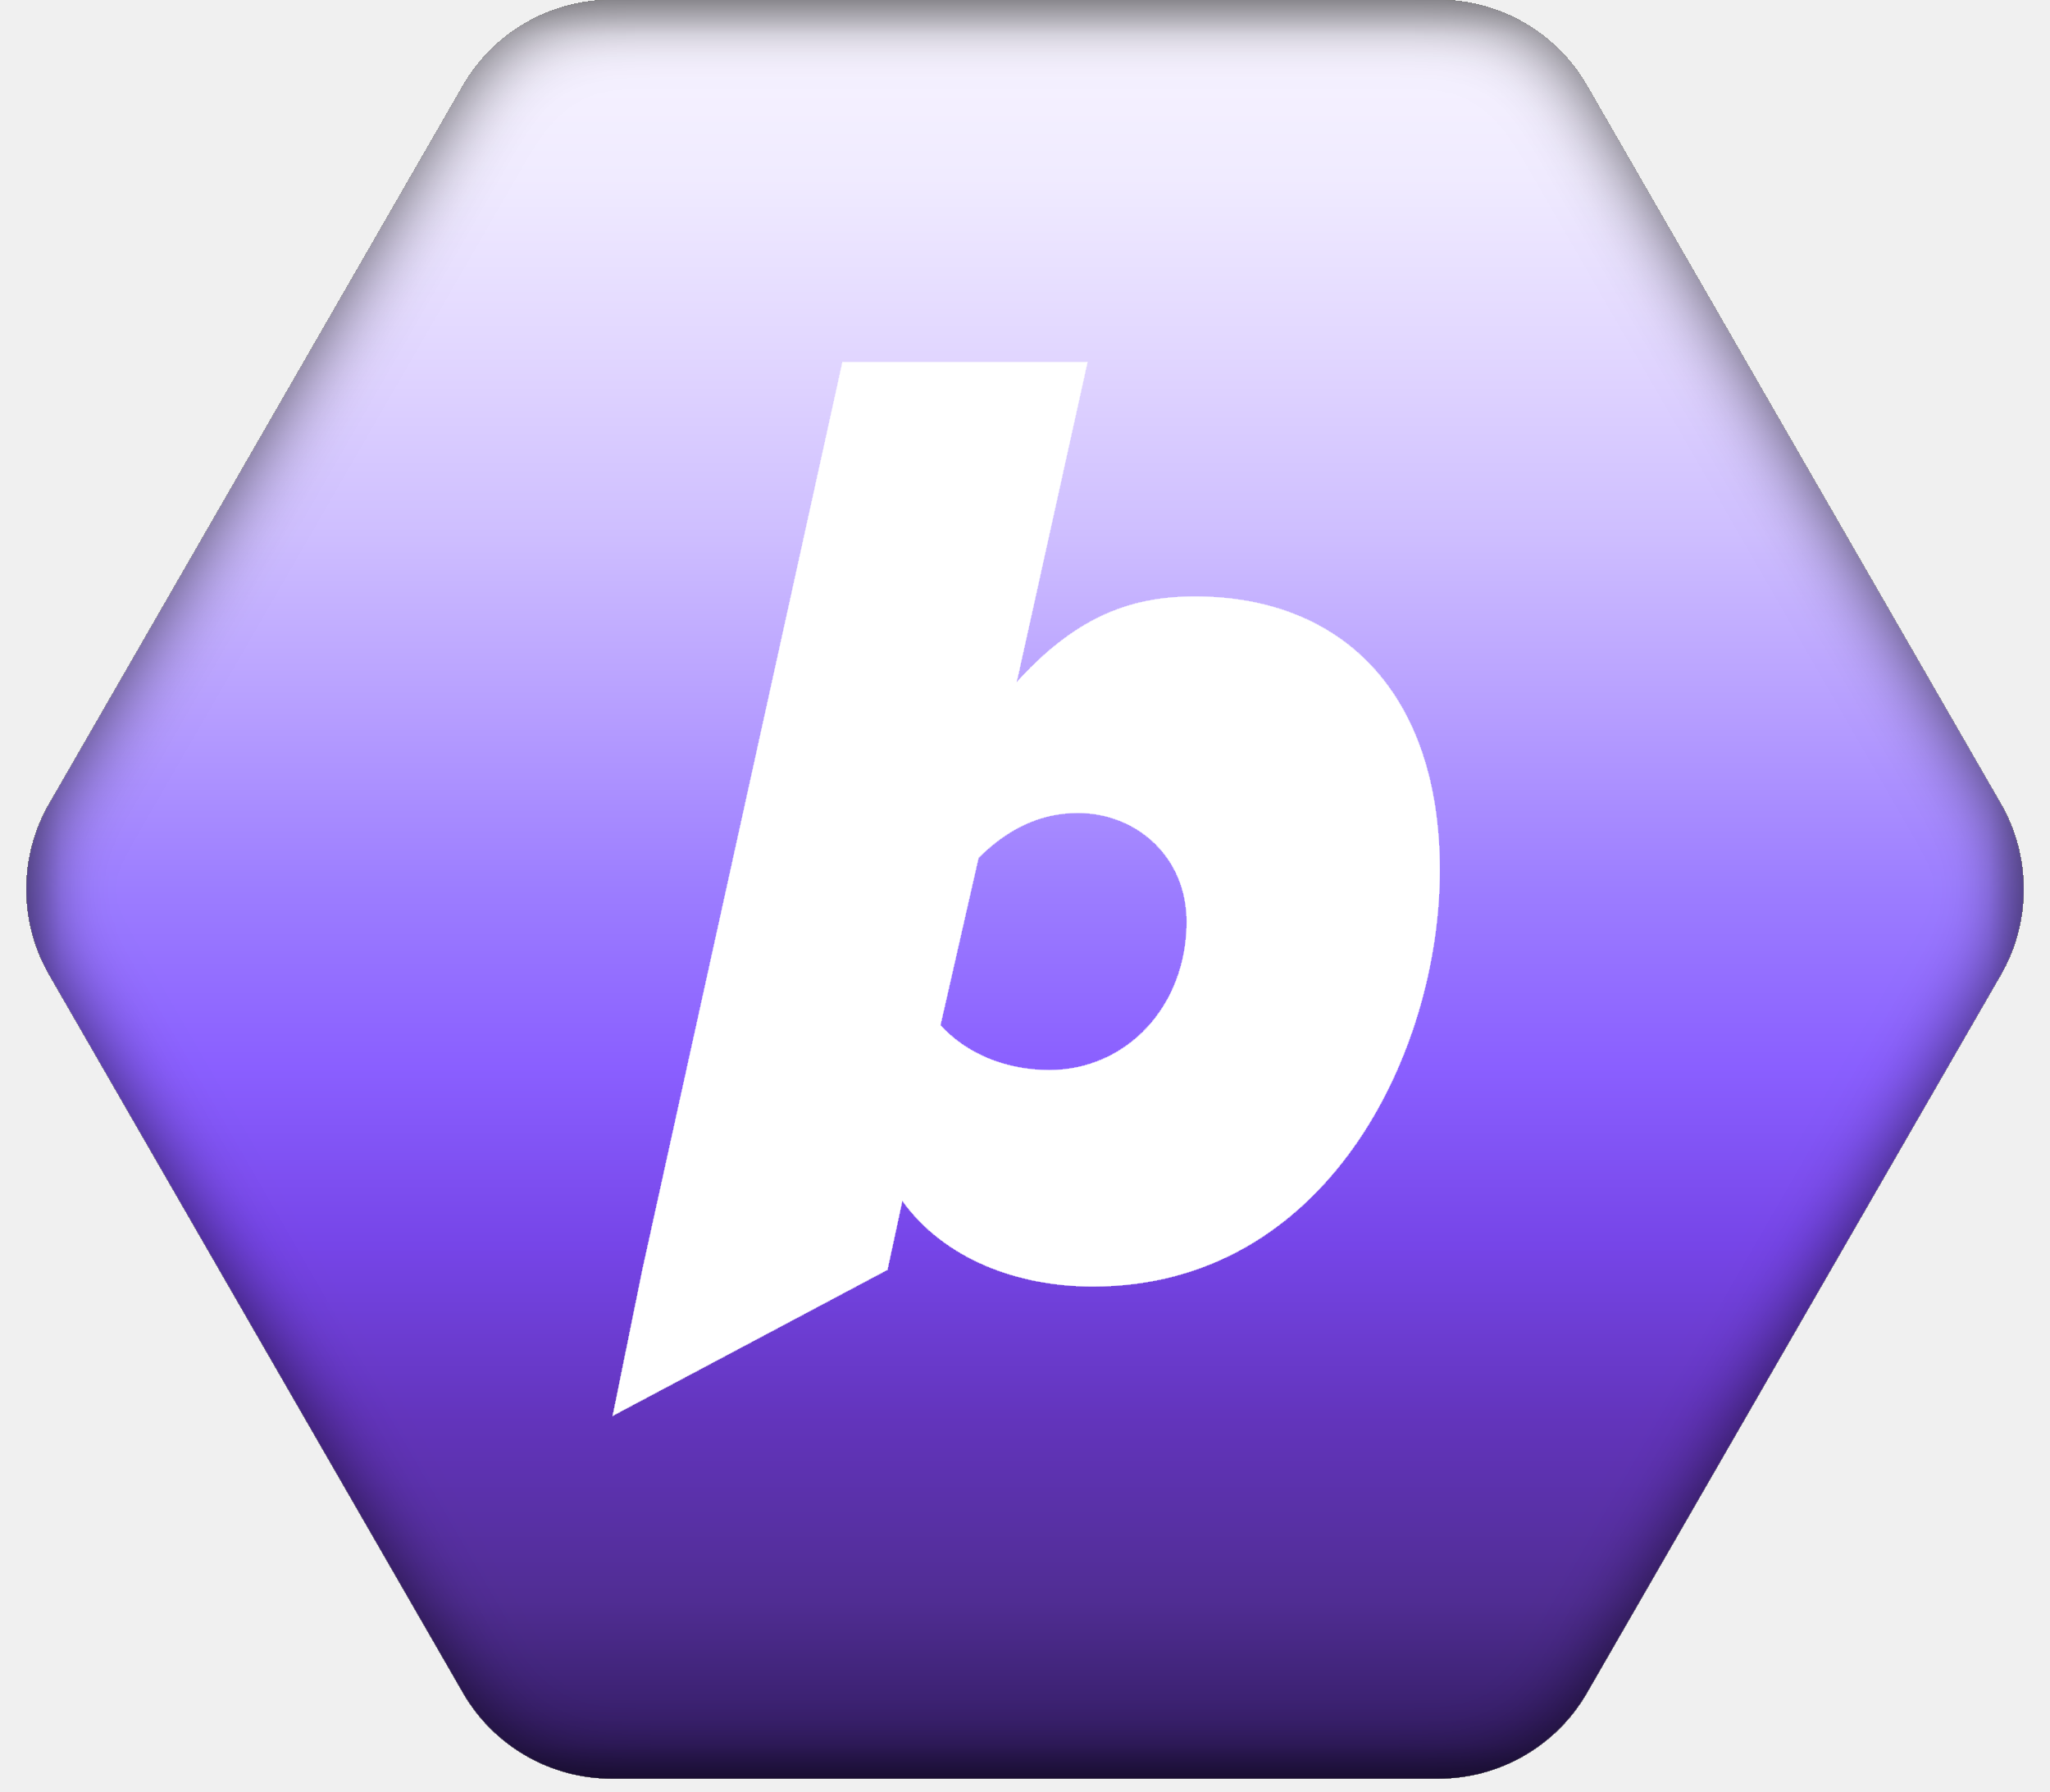
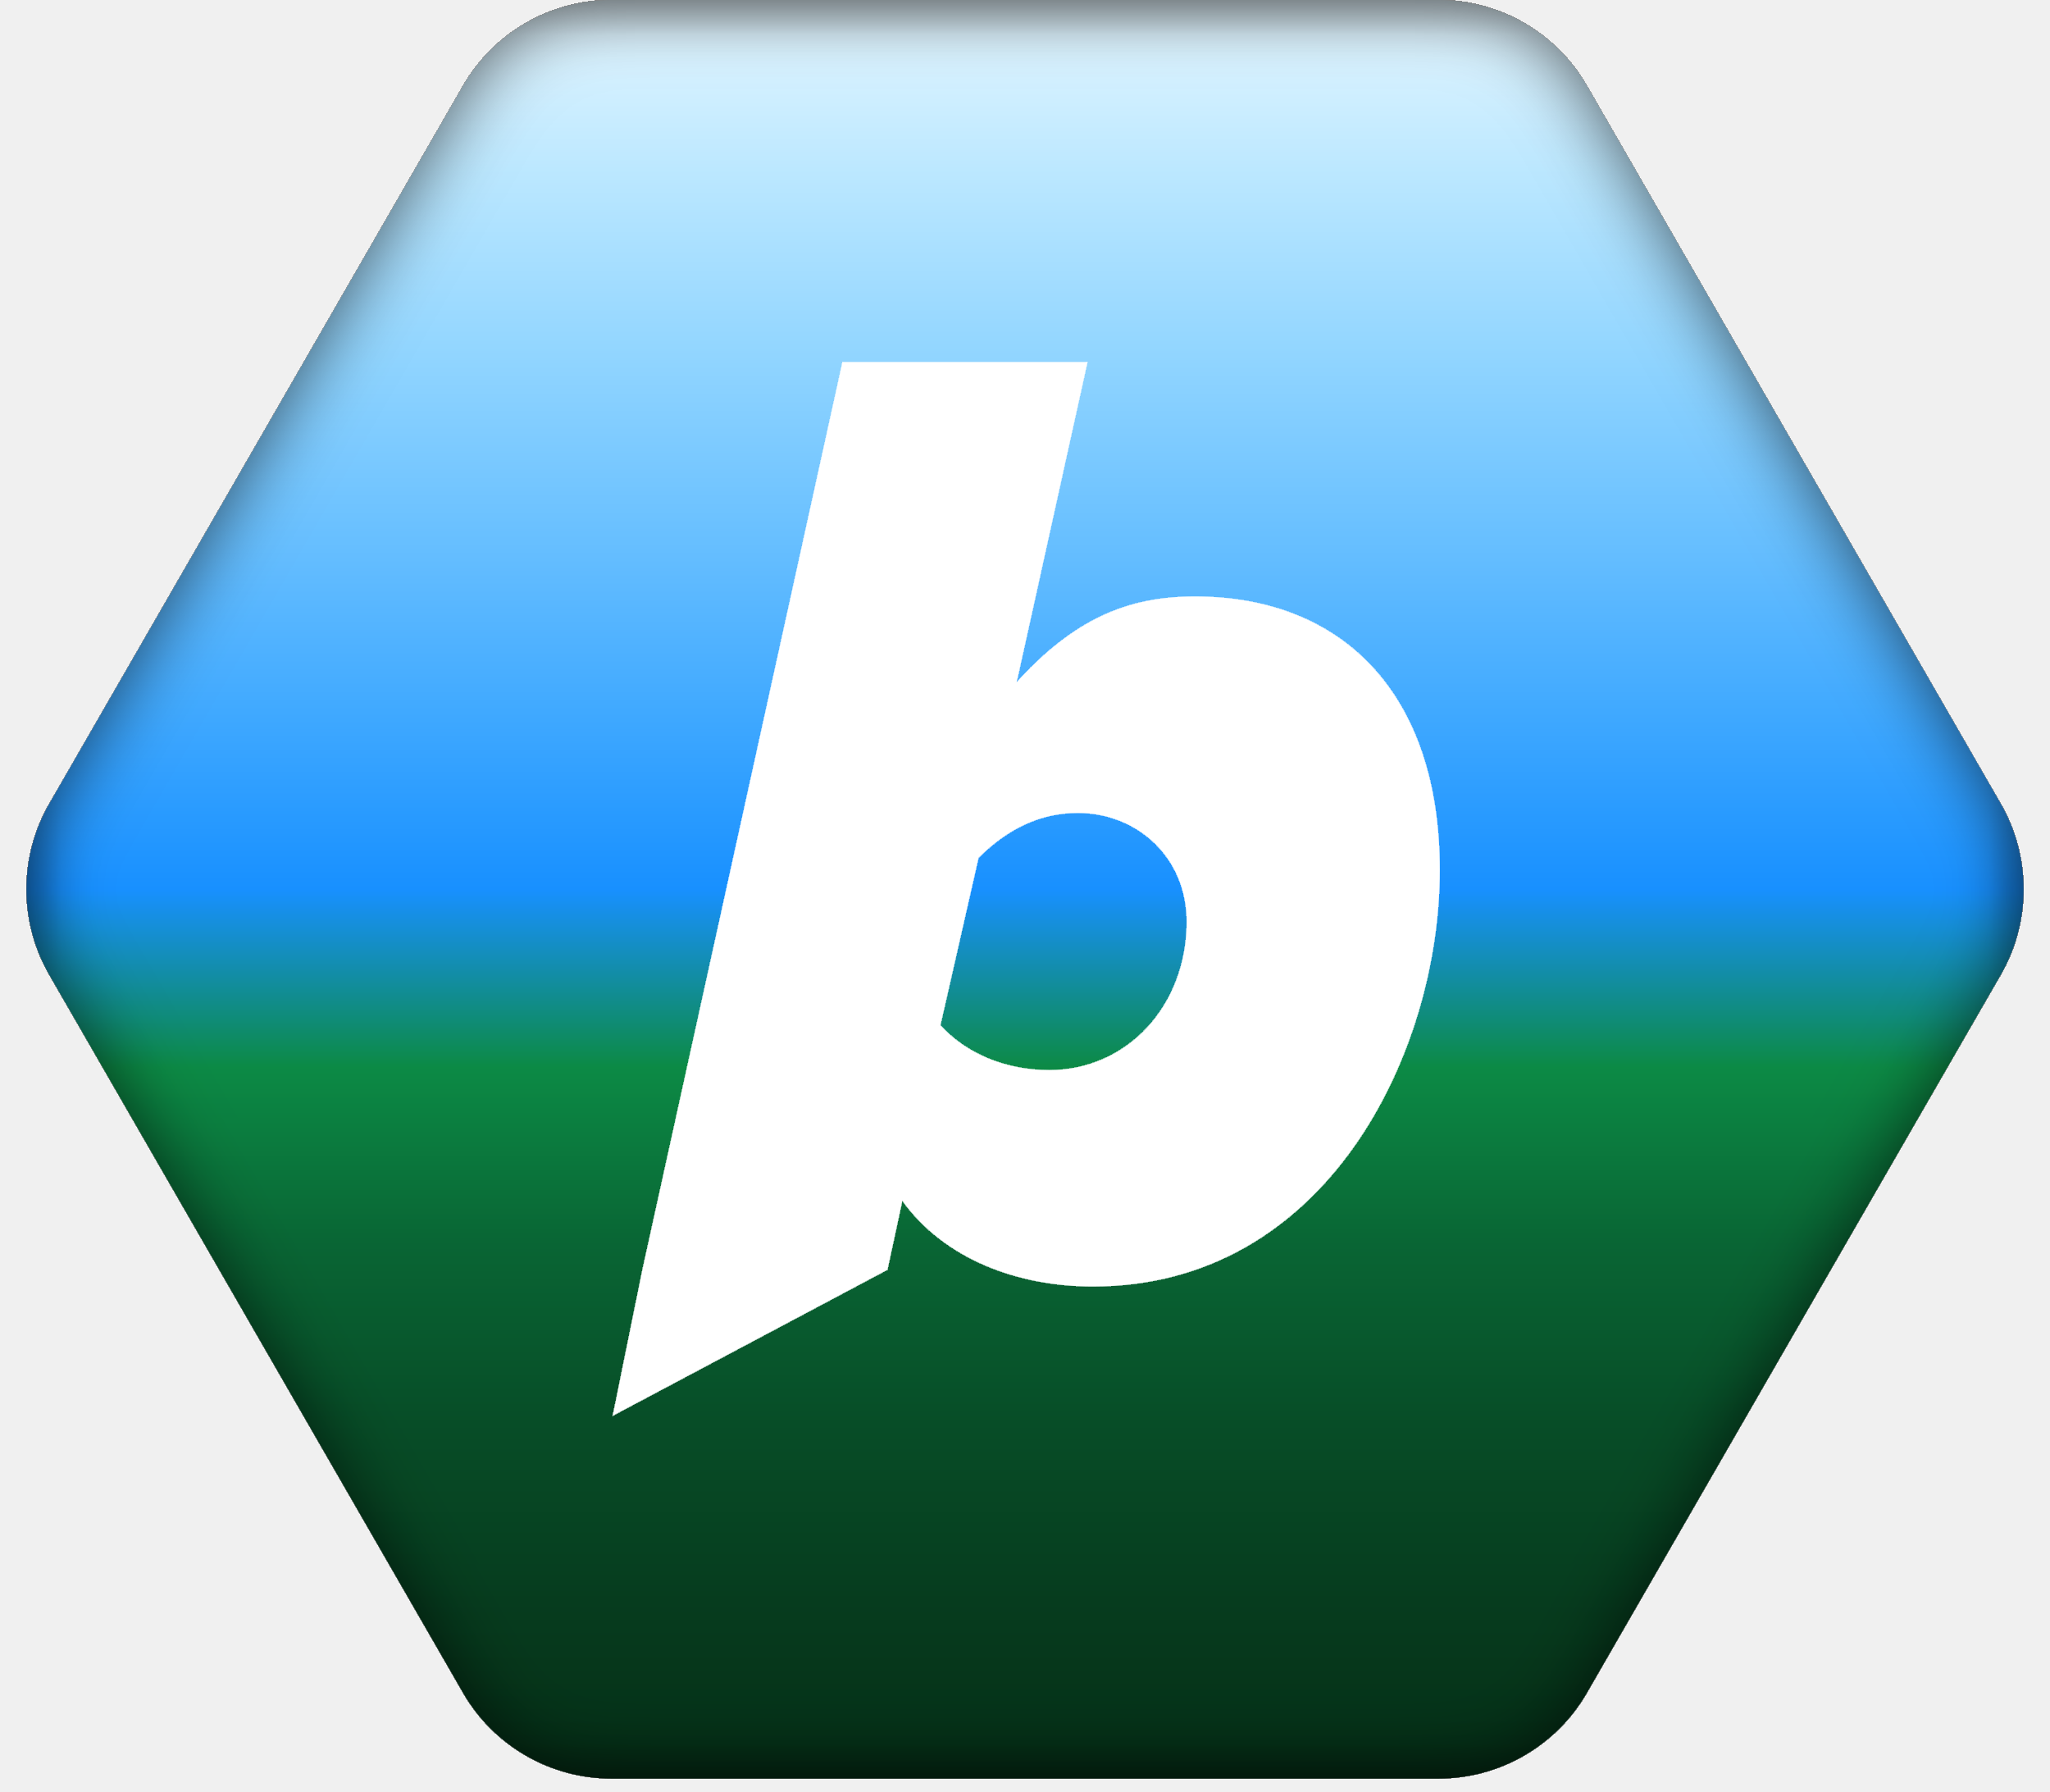
<svg xmlns="http://www.w3.org/2000/svg" width="95" height="83" fill="none">
  <g filter="url(#a)">
    <path fill="url(#b)" d="M66.657 0H28.343a7.948 7.948 0 0 0-6.887 3.979L2.288 37.235a7.948 7.948 0 0 0 0 7.938L21.456 78.43a7.948 7.948 0 0 0 6.887 3.979h38.314a7.948 7.948 0 0 0 6.886-3.98l19.17-33.256a7.948 7.948 0 0 0 0-7.938L73.542 3.98A7.948 7.948 0 0 0 66.657 0Z" />
  </g>
  <g filter="url(#c)">
    <path fill="#fff" fill-rule="evenodd" d="M50.642 59.608c-3.468 0-6.873-1.261-8.827-3.973l-.69 3.198-12.729 6.762 1.374-6.762 9.27-42.04h11.35l-3.279 14.818c2.649-2.9 5.108-3.973 8.26-3.973 6.81 0 11.35 4.477 11.35 12.675 0 8.45-5.233 19.295-16.079 19.295Zm4.351-16.9c0 3.91-2.774 6.874-6.368 6.874-2.018 0-3.847-.757-5.045-2.08l1.766-7.757c1.324-1.324 2.837-2.08 4.603-2.08 2.711 0 5.044 2.017 5.044 5.044Z" clip-rule="evenodd" />
  </g>
  <defs>
    <filter id="a" width="92.549" height="82.409" x="1.226" y="0" color-interpolation-filters="sRGB" filterUnits="userSpaceOnUse">
      <feFlood flood-opacity="0" result="BackgroundImageFix" />
      <feBlend in="SourceGraphic" in2="BackgroundImageFix" result="shape" />
      <feColorMatrix in="SourceAlpha" result="hardAlpha" values="0 0 0 0 0 0 0 0 0 0 0 0 0 0 0 0 0 0 127 0" />
      <feOffset />
      <feGaussianBlur stdDeviation="1.717" />
      <feComposite in2="hardAlpha" k2="-1" k3="1" operator="arithmetic" />
      <feColorMatrix values="0 0 0 0 0 0 0 0 0 0 0 0 0 0 0 0 0 0 0.65 0" />
      <feBlend in2="shape" result="effect1_innerShadow_615_13380" />
    </filter>
    <filter id="c" width="38.326" height="48.802" x="28.396" y="16.793" color-interpolation-filters="sRGB" filterUnits="userSpaceOnUse">
      <feFlood flood-opacity="0" result="BackgroundImageFix" />
      <feBlend in="SourceGraphic" in2="BackgroundImageFix" result="shape" />
      <feColorMatrix in="SourceAlpha" result="hardAlpha" values="0 0 0 0 0 0 0 0 0 0 0 0 0 0 0 0 0 0 127 0" />
      <feOffset />
      <feGaussianBlur stdDeviation=".072" />
      <feComposite in2="hardAlpha" k2="-1" k3="1" operator="arithmetic" />
      <feColorMatrix values="0 0 0 0 1 0 0 0 0 1 0 0 0 0 1 0 0 0 0.95 0" />
      <feBlend in2="shape" result="effect1_innerShadow_615_13380" />
    </filter>
    <linearGradient id="b" x1="47.5" x2="47.5" y1="0" y2="82.409" gradientUnits="userSpaceOnUse">
-       <stop offset="0%" stop-color="#F8F5FF" />
-       <stop offset="10%" stop-color="#F0EBFF" />
-       <stop offset="20%" stop-color="#E1D6FF" />
-       <stop offset="30%" stop-color="#CEBEFF" />
-       <stop offset="40%" stop-color="#B69EFF" />
-       <stop offset="50%" stop-color="#9C7DFF" />
-       <stop offset="60%" stop-color="#8A5FFF" />
-       <stop offset="70%" stop-color="#7645E8" />
-       <stop offset="80%" stop-color="#6234BB" />
-       <stop offset="90%" stop-color="#502D93" />
-       <stop offset="100%" stop-color="#2D1959" />
+       <stop offset="0%" stop-color="#E6F7FF" />
+       <stop offset="10%" stop-color="#BAE7FF" />
+       <stop offset="20%" stop-color="#91D5FF" />
+       <stop offset="30%" stop-color="#69C0FF" />
+       <stop offset="40%" stop-color="#40A9FF" />
+       <stop offset="50%" stop-color="#1890FF" />
+       <stop offset="60%" stop-color="#0C8A45" />
+       <stop offset="70%" stop-color="#096534" />
+       <stop offset="80%" stop-color="#074D27" />
+       <stop offset="90%" stop-color="#063C1E" />
+       <stop offset="100%" stop-color="#052E16" />
    </linearGradient>
  </defs>
</svg>
